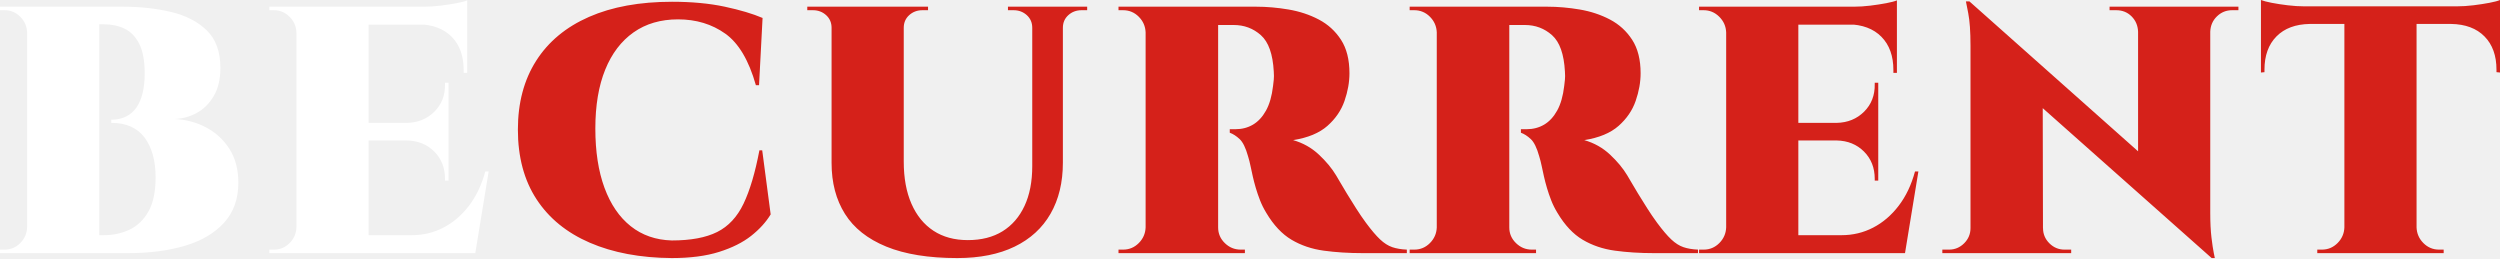
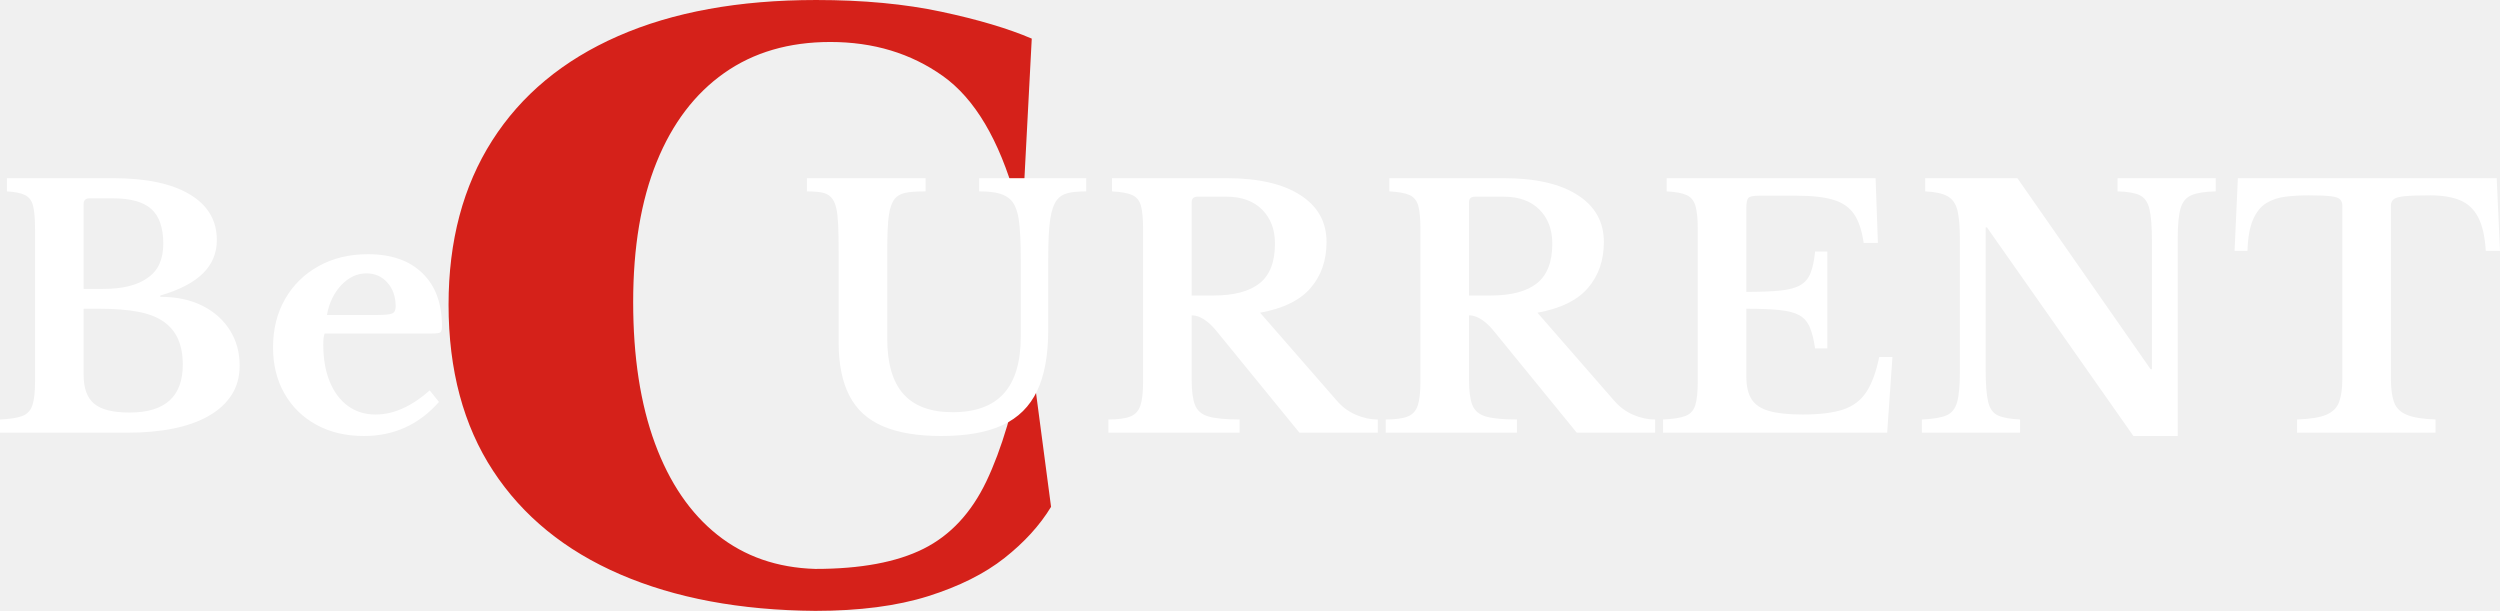
- <svg xmlns="http://www.w3.org/2000/svg" width="7101" height="733" viewBox="0 0 7101.0 733.0" role="img" aria-label="BeCurrent">
-   <g transform="translate(-30.0 719.0)">
-     <path fill="#FFFFFF" d="M162.0 -700.0H378.0Q453.0 -700.0 516.0 -685.0Q579.0 -670.0 617.5 -632.5Q656.0 -595.0 656.0 -526.0Q656.0 -478.0 637.0 -446.0Q618.0 -414.0 588.5 -398.0Q559.0 -382.0 525.0 -381.0Q574.0 -379.0 615.5 -357.0Q657.0 -335.0 682.0 -295.5Q707.0 -256.0 707.0 -200.0Q707.0 -131.0 666.5 -86.5Q626.0 -42.0 555.5 -21.0Q485.0 0.0 394.0 0.0H303.0Q303.0 0.0 303.5 -13.0Q304.0 -26.0 304.0 -38.5Q304.0 -51.0 304.0 -51.0H325.0Q365.0 -51.0 398.5 -67.0Q432.0 -83.0 452.0 -119.0Q472.0 -155.0 472.0 -215.0Q472.0 -251.0 464.0 -279.5Q456.0 -308.0 440.5 -328.5Q425.0 -349.0 401.5 -359.5Q378.0 -370.0 346.0 -370.0V-379.0Q370.0 -379.0 388.0 -388.0Q406.0 -397.0 417.5 -413.5Q429.0 -430.0 435.0 -454.5Q441.0 -479.0 441.0 -510.0Q441.0 -564.0 425.5 -594.5Q410.0 -625.0 384.0 -637.5Q358.0 -650.0 325.0 -650.0H172.0Q172.0 -651.0 169.5 -663.0Q167.0 -675.0 164.5 -687.5Q162.0 -700.0 162.0 -700.0ZM312.0 -700.0V0.0H107.0V-700.0ZM110.0 -73.0V0.0H30.0V-10.0Q32.0 -10.0 37.0 -10.0Q42.0 -10.0 43.0 -10.0Q69.0 -10.0 87.5 -28.5Q106.0 -47.0 107.0 -73.0ZM110.0 -627.0H107.0Q106.0 -653.0 87.5 -671.5Q69.0 -690.0 43.0 -690.0Q42.0 -690.0 37.0 -690.0Q32.0 -690.0 30.0 -690.0V-700.0H110.0Z M1077.0 -700.0V0.0H872.0V-700.0ZM1337.0 -51.0 1377.0 0.0H1074.0V-51.0ZM1304.0 -370.0V-320.0H1074.0V-370.0ZM1357.0 -700.0V-649.0H1074.0V-700.0ZM1418.0 -232.0 1380.0 0.0H1164.0L1200.0 -51.0Q1248.0 -51.0 1289.5 -72.5Q1331.0 -94.0 1362.0 -134.5Q1393.0 -175.0 1408.4 -232.0ZM1304.0 -322.0V-206.0H1294.0V-211.0Q1294.0 -258.0 1263.5 -288.5Q1233.0 -319.0 1186.0 -320.0V-322.0ZM1304.0 -484.0V-368.0H1186.0V-370.0Q1233.0 -371.0 1264.0 -402.0Q1295.0 -433.0 1294.0 -480.0V-484.0ZM1357.0 -652.0V-512.0H1347.0V-520.0Q1347.0 -580.0 1313.0 -614.5Q1279.0 -649.0 1218.0 -650.0V-652.0ZM1357.0 -718.0V-689.0L1235.0 -700.0Q1257.0 -700.0 1281.5 -703.0Q1306.0 -706.0 1327.0 -710.0Q1348.0 -714.0 1357.0 -718.0ZM875.0 -73.0V0.0H795.0V-10.0Q795.0 -10.0 801.5 -10.0Q808.0 -10.0 808.0 -10.0Q834.0 -10.0 852.5 -28.5Q871.0 -47.0 872.0 -73.0ZM875.0 -627.0H872.0Q871.0 -653.0 852.3 -671.5Q833.6 -690.0 808.0 -690.0Q808.0 -690.0 801.5 -690.0Q795.0 -690.0 795.0 -690.0V-700.0H875.0Z" />
-     <path fill="#D5211A" d="M2195.0 -292.0 2219.0 -110.0Q2199.0 -77.0 2163.5 -49.0Q2128.0 -21.0 2072.5 -3.5Q2017.0 14.0 1938.0 14.0Q1804.0 13.0 1705.5 -29.5Q1607.0 -72.0 1554.0 -153.0Q1501.0 -234.0 1501.0 -351.0Q1501.0 -465.0 1553.0 -546.5Q1605.0 -628.0 1703.0 -671.0Q1801.0 -714.0 1939.0 -714.0Q2023.0 -714.0 2088.5 -700.0Q2154.0 -686.0 2196.0 -668.0L2186.0 -477.0H2177.0Q2147.0 -583.0 2090.0 -623.5Q2033.0 -664.0 1956.0 -664.0Q1882.0 -664.0 1829.5 -627.0Q1777.0 -590.0 1749.0 -521.0Q1721.0 -452.0 1721.0 -354.0Q1721.0 -256.0 1747.0 -185.5Q1773.0 -115.0 1821.5 -76.5Q1870.0 -38.0 1938.0 -36.0Q2019.0 -36.0 2067.0 -60.0Q2115.0 -84.0 2142.0 -140.5Q2169.0 -197.0 2187.0 -292.0Z M2597.0 -700.0V-260.0Q2597.0 -190.0 2619.0 -140.0Q2641.0 -90.0 2681.5 -63.5Q2722.0 -37.0 2779.0 -37.0Q2837.0 -37.0 2877.5 -62.0Q2918.0 -87.0 2940.0 -134.0Q2962.0 -181.0 2962.0 -247.0V-700.0H3049.0V-257.0Q3049.0 -173.0 3014.0 -112.0Q2979.0 -51.0 2912.0 -18.5Q2845.0 14.0 2749.0 14.0Q2627.0 14.0 2547.5 -18.5Q2468.0 -51.0 2430.0 -111.5Q2392.0 -172.0 2392.0 -256.0V-700.0ZM2395.0 -700.0V-640.0H2392.0Q2392.0 -662.0 2376.5 -676.0Q2361.0 -690.0 2339.0 -690.0Q2339.0 -690.0 2331.0 -690.0Q2323.0 -690.0 2323.0 -690.0V-700.0ZM2666.0 -700.0V-690.0Q2666.0 -690.0 2658.0 -690.0Q2650.0 -690.0 2650.0 -690.0Q2628.0 -690.0 2612.5 -676.0Q2597.0 -662.0 2597.0 -640.0H2595.0V-700.0ZM2965.0 -700.0V-640.0H2962.0Q2962.0 -662.0 2946.5 -676.0Q2931.0 -690.0 2909.0 -690.0Q2909.0 -690.0 2901.0 -690.0Q2893.0 -690.0 2893.0 -690.0V-700.0ZM3118.0 -700.0V-690.0Q3118.0 -690.0 3110.0 -690.0Q3102.0 -690.0 3102.0 -690.0Q3080.0 -690.0 3064.5 -676.0Q3049.0 -662.0 3049.0 -640.0H3047.0V-700.0Z M3477.0 -700.0H3598.0Q3643.0 -700.0 3690.0 -692.0Q3737.0 -684.0 3776.0 -663.5Q3815.0 -643.0 3839.0 -606.0Q3863.0 -569.0 3863.0 -511.0Q3863.0 -473.0 3849.0 -432.5Q3835.0 -392.0 3800.5 -361.5Q3766.0 -331.0 3703.0 -321.0Q3745.0 -309.0 3776.0 -280.0Q3807.0 -251.0 3825.0 -221.0Q3827.0 -218.0 3835.0 -204.0Q3843.0 -190.0 3855.5 -169.5Q3868.0 -149.0 3882.0 -127.0Q3896.0 -105.0 3910.0 -86.0Q3933.0 -55.0 3950.0 -39.0Q3967.0 -23.0 3984.5 -17.0Q4002.0 -11.0 4026.0 -10.0V0.0H3901.0Q3841.0 0.0 3790.0 -7.0Q3739.0 -14.0 3698.5 -38.0Q3658.0 -62.0 3627.0 -114.0Q3616.0 -132.0 3609.0 -150.0Q3602.0 -168.0 3597.0 -185.0Q3592.0 -202.0 3588.5 -217.5Q3585.0 -233.0 3582.0 -247.5Q3579.0 -262.0 3575.0 -275.0Q3565.0 -311.0 3551.0 -324.0Q3537.0 -337.0 3523.0 -342.0V-352.0Q3527.0 -352.0 3532.0 -352.0Q3537.0 -352.0 3539.0 -352.0Q3567.0 -352.0 3589.0 -365.0Q3611.0 -378.0 3626.0 -405.0Q3641.0 -432.0 3646.0 -475.0Q3647.0 -483.0 3648.0 -492.5Q3649.0 -502.0 3648.0 -516.0Q3644.0 -590.0 3611.5 -619.0Q3579.0 -648.0 3534.0 -648.0Q3529.0 -648.0 3521.0 -648.0Q3513.0 -648.0 3504.0 -648.0Q3495.0 -648.0 3487.0 -648.0Q3487.0 -648.0 3484.5 -661.0Q3482.0 -674.0 3479.5 -687.0Q3477.0 -700.0 3477.0 -700.0ZM3490.0 -700.0V0.0H3284.0V-700.0ZM3287.0 -73.0V0.0H3207.0V-10.0Q3209.0 -10.0 3214.0 -10.0Q3219.0 -10.0 3220.0 -10.0Q3246.0 -10.0 3264.5 -28.5Q3283.0 -47.0 3284.0 -73.0ZM3287.0 -627.0H3284.0Q3283.0 -653.0 3264.5 -671.5Q3246.0 -690.0 3220.0 -690.0Q3219.0 -690.0 3214.0 -690.0Q3209.0 -690.0 3207.0 -690.0V-700.0H3287.0ZM3487.0 -73.0H3490.0Q3490.0 -47.0 3509.0 -28.5Q3528.0 -10.0 3554.0 -10.0Q3556.0 -10.0 3560.5 -10.0Q3565.0 -10.0 3566.0 -10.0V0.0H3487.0Z M4304.0 -700.0H4425.0Q4470.0 -700.0 4517.0 -692.0Q4564.0 -684.0 4603.0 -663.5Q4642.0 -643.0 4666.0 -606.0Q4690.0 -569.0 4690.0 -511.0Q4690.0 -473.0 4676.0 -432.5Q4662.0 -392.0 4627.5 -361.5Q4593.0 -331.0 4530.0 -321.0Q4572.0 -309.0 4603.0 -280.0Q4634.0 -251.0 4652.0 -221.0Q4654.0 -218.0 4662.0 -204.0Q4670.0 -190.0 4682.5 -169.5Q4695.0 -149.0 4709.0 -127.0Q4723.0 -105.0 4737.0 -86.0Q4760.0 -55.0 4777.0 -39.0Q4794.0 -23.0 4811.5 -17.0Q4829.0 -11.0 4853.0 -10.0V0.0H4728.0Q4668.0 0.0 4617.0 -7.0Q4566.0 -14.0 4525.5 -38.0Q4485.0 -62.0 4454.0 -114.0Q4443.0 -132.0 4436.0 -150.0Q4429.0 -168.0 4424.0 -185.0Q4419.0 -202.0 4415.5 -217.5Q4412.0 -233.0 4409.0 -247.5Q4406.0 -262.0 4402.0 -275.0Q4392.0 -311.0 4378.0 -324.0Q4364.0 -337.0 4350.0 -342.0V-352.0Q4354.0 -352.0 4359.0 -352.0Q4364.0 -352.0 4366.0 -352.0Q4394.0 -352.0 4416.0 -365.0Q4438.0 -378.0 4453.0 -405.0Q4468.0 -432.0 4473.0 -475.0Q4474.0 -483.0 4475.0 -492.5Q4476.0 -502.0 4475.0 -516.0Q4471.0 -590.0 4438.5 -619.0Q4406.0 -648.0 4361.0 -648.0Q4356.0 -648.0 4348.0 -648.0Q4340.0 -648.0 4331.0 -648.0Q4322.0 -648.0 4314.0 -648.0Q4314.0 -648.0 4311.5 -661.0Q4309.0 -674.0 4306.5 -687.0Q4304.0 -700.0 4304.0 -700.0ZM4317.0 -700.0V0.0H4111.0V-700.0ZM4114.0 -73.0V0.0H4034.0V-10.0Q4036.0 -10.0 4041.0 -10.0Q4046.0 -10.0 4047.0 -10.0Q4073.0 -10.0 4091.5 -28.5Q4110.0 -47.0 4111.0 -73.0ZM4114.0 -627.0H4111.0Q4110.0 -653.0 4091.5 -671.5Q4073.0 -690.0 4047.0 -690.0Q4046.0 -690.0 4041.0 -690.0Q4036.0 -690.0 4034.0 -690.0V-700.0H4114.0ZM4314.0 -73.0H4317.0Q4317.0 -47.0 4336.0 -28.5Q4355.0 -10.0 4381.0 -10.0Q4383.0 -10.0 4387.5 -10.0Q4392.0 -10.0 4393.0 -10.0V0.0H4314.0Z M5138.0 -700.0V0.0H4933.0V-700.0ZM5398.0 -51.0 5438.0 0.0H5135.0V-51.0ZM5365.0 -370.0V-320.0H5135.0V-370.0ZM5418.0 -700.0V-649.0H5135.0V-700.0ZM5479.0 -232.0 5441.0 0.0H5225.0L5261.0 -51.0Q5309.0 -51.0 5350.5 -72.5Q5392.0 -94.0 5423.0 -134.5Q5454.0 -175.0 5469.4 -232.0ZM5365.0 -322.0V-206.0H5355.0V-211.0Q5355.0 -258.0 5324.5 -288.5Q5294.0 -319.0 5247.0 -320.0V-322.0ZM5365.0 -484.0V-368.0H5247.0V-370.0Q5294.0 -371.0 5325.0 -402.0Q5356.0 -433.0 5355.0 -480.0V-484.0ZM5418.0 -652.0V-512.0H5408.0V-520.0Q5408.0 -580.0 5374.0 -614.5Q5340.0 -649.0 5279.0 -650.0V-652.0ZM5418.0 -718.0V-689.0L5296.0 -700.0Q5318.0 -700.0 5342.5 -703.0Q5367.0 -706.0 5388.0 -710.0Q5409.0 -714.0 5418.0 -718.0ZM4936.0 -73.0V0.0H4856.0V-10.0Q4856.0 -10.0 4862.5 -10.0Q4869.0 -10.0 4869.0 -10.0Q4895.0 -10.0 4913.5 -28.5Q4932.0 -47.0 4933.0 -73.0ZM4936.0 -627.0H4933.0Q4932.0 -653.0 4913.3 -671.5Q4894.6 -690.0 4869.0 -690.0Q4869.0 -690.0 4862.5 -690.0Q4856.0 -690.0 4856.0 -690.0V-700.0H4936.0Z M5624.0 -715.0 6299.0 -115.0 6312.0 14.0 5637.0 -585.0ZM5630.0 -71.0V0.0H5547.0V-10.0Q5547.0 -10.0 5556.0 -10.0Q5565.0 -10.0 5566.0 -10.0Q5591.0 -10.0 5609.0 -28.0Q5627.0 -46.0 5627.0 -71.0ZM5833.0 -71.0Q5833.0 -46.0 5851.0 -28.0Q5869.0 -10.0 5894.0 -10.0Q5895.0 -10.0 5904.0 -10.0Q5913.0 -10.0 5913.0 -10.0V0.0H5830.0V-71.0ZM5624.0 -715.0 5832.0 -499.0 5833.0 0.0H5627.0V-590.0Q5627.0 -649.0 5620.5 -682.0Q5614.0 -715.0 5614.0 -715.0ZM6308.0 -700.0V-114.0Q6308.0 -73.0 6311.5 -44.0Q6315.0 -15.0 6318.0 -0.5Q6321.0 14.0 6321.0 14.0H6312.0L6103.0 -218.0V-700.0ZM6388.0 -700.0V-690.0Q6388.0 -690.0 6379.0 -690.0Q6370.0 -690.0 6370.0 -690.0Q6345.0 -690.0 6327.0 -672.5Q6309.0 -655.0 6308.0 -629.0H6305.0V-700.0ZM6022.0 -700.0H6105.0V-629.0H6103.0Q6102.0 -655.0 6084.5 -672.5Q6067.0 -690.0 6041.0 -690.0Q6041.0 -690.0 6032.0 -690.0Q6023.0 -690.0 6022.0 -690.0Z M6894.0 -697.0V0.0H6689.0V-697.0ZM7131.0 -701.0V-651.0H6452.0V-701.0ZM7131.0 -654.0V-513.0L7121.0 -514.0V-521.0Q7121.0 -581.0 7087.0 -615.5Q7053.0 -650.0 6992.0 -651.0V-654.0ZM7131.0 -719.0V-690.0L7009.0 -701.0Q7031.0 -701.0 7055.5 -704.0Q7080.0 -707.0 7101.0 -711.0Q7122.0 -715.0 7131.0 -719.0ZM6692.0 -73.0V0.0H6612.0V-10.0Q6612.0 -10.0 6618.5 -10.0Q6625.0 -10.0 6625.0 -10.0Q6651.0 -10.0 6669.5 -28.5Q6688.0 -47.0 6689.0 -73.0ZM6891.0 -73.0H6894.0Q6895.0 -47.0 6913.5 -28.5Q6932.0 -10.0 6958.0 -10.0Q6958.0 -10.0 6964.5 -10.0Q6971.0 -10.0 6971.0 -10.0V0.0H6891.0ZM6591.0 -654.0V-651.0Q6530.0 -650.0 6496.0 -615.5Q6462.0 -581.0 6462.0 -521.0V-514.0L6452.0 -513.0V-654.0ZM6452.0 -719.0Q6462.0 -715.0 6482.5 -711.0Q6503.0 -707.0 6528.0 -704.0Q6553.0 -701.0 6574.0 -701.0L6452.0 -690.0Z" />
+ <svg xmlns="http://www.w3.org/2000/svg" width="7563" height="1848" viewBox="0 0 7563.1 1848.0" role="img" aria-label="BeCurrent">
+   <g transform="translate(-33.0 1309.0)">
+     <path fill="#D5211A" transform="translate(1301.2 503.5)" d="M1850.5 -741.2 1911.5 -279.2Q1860.7 -195.5 1770.6 -124.4Q1680.5 -53.3 1539.6 -8.9Q1398.7 35.5 1198.2 35.5Q858.0 33.0 608.0 -74.9Q357.9 -182.8 223.4 -388.4Q88.8 -594.0 88.8 -891.0Q88.8 -1180.4 220.8 -1387.3Q352.8 -1594.2 601.6 -1703.3Q850.4 -1812.5 1200.7 -1812.5Q1413.9 -1812.5 1580.2 -1776.9Q1746.5 -1741.4 1853.1 -1695.7L1827.7 -1210.8H1804.8Q1728.7 -1479.9 1584.0 -1582.7Q1439.3 -1685.5 1243.8 -1685.5Q1056.0 -1685.5 922.7 -1591.6Q789.5 -1497.7 718.4 -1322.5Q647.3 -1147.4 647.3 -898.6Q647.3 -649.8 713.3 -470.9Q779.3 -291.9 902.4 -194.2Q1025.5 -96.5 1198.2 -91.4Q1403.8 -91.4 1525.6 -152.3Q1647.5 -213.2 1716.0 -356.7Q1784.5 -500.1 1830.2 -741.2Z" />
+     <path fill="#FFFFFF" d="M33.0 0.0V-40.0Q78.0 -42.0 100.5 -50.5Q123.0 -59.0 131.0 -83.0Q139.0 -107.0 139.0 -154.0V-616.0Q139.0 -663.0 133.0 -686.5Q127.0 -710.0 108.5 -719.0Q90.0 -728.0 54.0 -730.0V-770.0H375.0Q525.0 -770.0 607.0 -721.0Q689.0 -672.0 689.0 -583.0Q689.0 -523.0 646.5 -481.5Q604.0 -440.0 518.0 -415.0V-411.0Q592.0 -411.0 645.5 -384.0Q699.0 -357.0 728.5 -310.0Q758.0 -263.0 758.0 -203.0Q758.0 -152.0 733.5 -114.0Q709.0 -76.0 663.0 -50.0Q619.0 -25.0 557.0 -12.5Q495.0 0.0 418.0 0.0ZM425.0 -61.0Q586.0 -61.0 586.0 -206.0Q586.0 -250.0 572.0 -282.5Q558.0 -315.0 528.0 -336.0Q498.0 -357.0 450.0 -366.0Q402.0 -375.0 334.0 -375.0H286.0V-175.0Q286.0 -114.0 318.0 -87.5Q350.0 -61.0 425.0 -61.0ZM286.0 -435.0H345.0Q390.0 -435.0 423.5 -443.5Q457.0 -452.0 479.0 -468.0Q504.0 -485.0 515.5 -511.0Q527.0 -537.0 527.0 -571.0Q527.0 -644.0 491.0 -676.5Q455.0 -709.0 375.0 -709.0H304.0Q286.0 -709.0 286.0 -692.0Z M1333.0 -128.0 1361.0 -93.0Q1270.0 10.0 1134.0 10.0Q1052.0 10.0 990.0 -24.0Q928.0 -58.0 893.5 -118.5Q859.0 -179.0 859.0 -258.0Q859.0 -341.0 895.5 -404.5Q932.0 -468.0 997.0 -504.0Q1062.0 -540.0 1146.0 -540.0Q1252.0 -540.0 1311.0 -482.5Q1370.0 -425.0 1370.0 -323.0Q1370.0 -307.0 1365.0 -303.5Q1360.0 -300.0 1337.0 -300.0H1015.0Q1013.0 -295.0 1012.0 -287.0Q1011.0 -279.0 1011.0 -267.0Q1011.0 -202.0 1030.5 -154.5Q1050.0 -107.0 1085.5 -81.0Q1121.0 -55.0 1169.0 -55.0Q1211.0 -55.0 1252.5 -74.0Q1294.0 -93.0 1333.0 -128.0ZM1022.0 -356.0H1167.0Q1208.0 -356.0 1219.0 -360.5Q1230.0 -365.0 1230.0 -382.0Q1230.0 -426.0 1205.0 -454.0Q1180.0 -482.0 1142.0 -482.0Q1099.0 -482.0 1065.5 -446.5Q1032.0 -411.0 1022.0 -356.0Z" />
+     <path fill="#FFFFFF" d="M3204.1 -522.0V-310.0Q3204.1 -197.0 3170.6 -126.5Q3137.1 -56.0 3066.1 -23.0Q2995.1 10.0 2880.1 10.0Q2773.1 10.0 2704.1 -19.5Q2635.1 -49.0 2602.6 -112.0Q2570.1 -175.0 2570.1 -273.0V-547.0Q2570.1 -599.0 2568.6 -630.0Q2567.1 -661.0 2563.1 -678.5Q2559.1 -696.0 2552.1 -706.0Q2543.1 -720.0 2526.1 -725.0Q2509.1 -730.0 2474.1 -730.0V-770.0H2833.1V-730.0Q2791.1 -730.0 2771.1 -725.5Q2751.1 -721.0 2740.1 -708.0Q2727.1 -692.0 2722.1 -658.5Q2717.1 -625.0 2717.1 -547.0V-285.0Q2717.1 -172.0 2766.1 -117.0Q2815.1 -62.0 2915.1 -62.0Q3019.1 -62.0 3070.1 -119.0Q3121.1 -176.0 3121.1 -291.0V-522.0Q3121.1 -605.0 3115.1 -644.5Q3109.1 -684.0 3092.1 -703.0Q3079.1 -717.0 3056.6 -723.5Q3034.1 -730.0 2995.1 -730.0V-770.0H3319.1V-730.0Q3282.1 -730.0 3262.1 -724.5Q3242.1 -719.0 3231.1 -705.0Q3216.1 -686.0 3210.1 -645.5Q3204.1 -605.0 3204.1 -522.0Z M4046.1 -577.0Q4046.1 -494.0 3998.1 -438.0Q3950.1 -382.0 3845.1 -363.0L4077.1 -97.0Q4101.1 -69.0 4134.1 -54.5Q4167.1 -40.0 4201.1 -40.0V0.0H3964.1L3716.1 -304.0Q3700.1 -324.0 3686.1 -335.0Q3672.1 -346.0 3660.6 -350.5Q3649.1 -355.0 3638.1 -355.0V-159.0Q3638.1 -110.0 3648.1 -84.0Q3658.1 -58.0 3689.1 -49.0Q3720.1 -40.0 3783.1 -40.0V0.0H3386.1V-40.0Q3430.1 -40.0 3452.6 -49.0Q3475.1 -58.0 3483.1 -82.5Q3491.1 -107.0 3491.1 -154.0V-616.0Q3491.1 -663.0 3484.6 -686.5Q3478.1 -710.0 3458.1 -719.0Q3438.1 -728.0 3397.1 -730.0V-770.0H3743.1Q3887.1 -770.0 3966.6 -719.0Q4046.1 -668.0 4046.1 -577.0ZM3638.1 -697.0V-415.0H3703.1Q3797.1 -415.0 3843.6 -452.0Q3890.1 -489.0 3890.1 -572.0Q3890.1 -636.0 3851.1 -675.0Q3812.1 -714.0 3743.1 -714.0H3656.1Q3638.1 -714.0 3638.1 -697.0Z M4885.1 -577.0Q4885.1 -494.0 4837.1 -438.0Q4789.1 -382.0 4684.1 -363.0L4916.1 -97.0Q4940.1 -69.0 4973.1 -54.5Q5006.1 -40.0 5040.1 -40.0V0.0H4803.1L4555.1 -304.0Q4539.1 -324.0 4525.1 -335.0Q4511.1 -346.0 4499.6 -350.5Q4488.1 -355.0 4477.1 -355.0V-159.0Q4477.1 -110.0 4487.1 -84.0Q4497.1 -58.0 4528.1 -49.0Q4559.1 -40.0 4622.1 -40.0V0.0H4225.1V-40.0Q4269.1 -40.0 4291.6 -49.0Q4314.1 -58.0 4322.1 -82.5Q4330.1 -107.0 4330.1 -154.0V-616.0Q4330.1 -663.0 4323.6 -686.5Q4317.1 -710.0 4297.1 -719.0Q4277.1 -728.0 4236.1 -730.0V-770.0H4582.1Q4726.1 -770.0 4805.6 -719.0Q4885.1 -668.0 4885.1 -577.0ZM4477.1 -697.0V-415.0H4542.1Q4636.1 -415.0 4682.6 -452.0Q4729.1 -489.0 4729.1 -572.0Q4729.1 -636.0 4690.1 -675.0Q4651.1 -714.0 4582.1 -714.0H4495.1Q4477.1 -714.0 4477.1 -697.0Z M5316.1 -680.0V-426.0Q5380.1 -426.0 5419.1 -430.0Q5458.1 -434.0 5479.6 -446.5Q5501.1 -459.0 5510.6 -483.5Q5520.1 -508.0 5524.1 -548.0H5561.1V-255.0H5524.1Q5518.1 -296.0 5507.6 -320.0Q5497.1 -344.0 5476.1 -355.5Q5455.1 -367.0 5417.1 -371.0Q5379.1 -375.0 5316.1 -375.0V-169.0Q5316.1 -126.0 5332.1 -101.0Q5348.1 -76.0 5385.6 -65.5Q5423.1 -55.0 5487.1 -55.0Q5563.1 -55.0 5608.6 -70.0Q5654.1 -85.0 5679.1 -123.0Q5704.1 -161.0 5718.1 -229.0H5758.1L5742.1 0.0H5064.1V-40.0Q5109.1 -42.0 5131.6 -50.5Q5154.1 -59.0 5161.6 -83.0Q5169.1 -107.0 5169.1 -154.0V-616.0Q5169.1 -663.0 5162.1 -686.5Q5155.1 -710.0 5135.1 -719.0Q5115.1 -728.0 5075.1 -730.0V-770.0H5707.1L5714.1 -574.0H5671.1Q5663.1 -630.0 5642.1 -661.0Q5621.1 -692.0 5579.6 -704.5Q5538.1 -717.0 5467.1 -717.0H5354.1Q5329.1 -717.0 5322.6 -710.5Q5316.1 -704.0 5316.1 -680.0Z M6487.1 10.0 6044.1 -621.0H6040.1V-191.0Q6040.1 -125.0 6047.6 -93.5Q6055.1 -62.0 6077.6 -52.0Q6100.1 -42.0 6144.1 -40.0V0.0H5847.1V-40.0Q5896.1 -42.0 5920.6 -52.0Q5945.1 -62.0 5953.6 -92.0Q5962.1 -122.0 5962.1 -184.0V-586.0Q5962.1 -643.0 5954.6 -673.0Q5947.1 -703.0 5924.6 -715.5Q5902.1 -728.0 5857.1 -730.0V-770.0H6136.1L6539.1 -192.0H6543.1V-579.0Q6543.1 -645.0 6535.6 -676.5Q6528.1 -708.0 6506.1 -718.5Q6484.1 -729.0 6439.1 -730.0V-770.0H6736.1V-730.0Q6687.1 -729.0 6662.6 -718.5Q6638.1 -708.0 6629.6 -678.0Q6621.1 -648.0 6621.1 -586.0V10.0Z M7586.1 -770.0 7596.1 -550.0H7553.1Q7549.1 -616.0 7529.6 -652.5Q7510.1 -689.0 7474.6 -703.5Q7439.1 -718.0 7385.1 -718.0Q7334.1 -718.0 7308.1 -715.5Q7282.1 -713.0 7274.1 -706.0Q7266.1 -699.0 7266.1 -687.0V-163.0Q7266.1 -120.0 7275.1 -93.5Q7284.1 -67.0 7313.1 -54.5Q7342.1 -42.0 7401.1 -40.0V0.0H6982.1V-40.0Q7042.1 -42.0 7071.1 -54.5Q7100.1 -67.0 7109.6 -93.5Q7119.1 -120.0 7119.1 -163.0V-687.0Q7119.1 -699.0 7112.1 -706.0Q7105.1 -713.0 7083.1 -715.5Q7061.1 -718.0 7016.1 -718.0Q6980.1 -718.0 6947.1 -714.0Q6914.1 -710.0 6889.1 -694.5Q6864.1 -679.0 6849.1 -645.0Q6834.1 -611.0 6832.1 -550.0H6793.1L6803.1 -770.0Z" />
  </g>
</svg>
